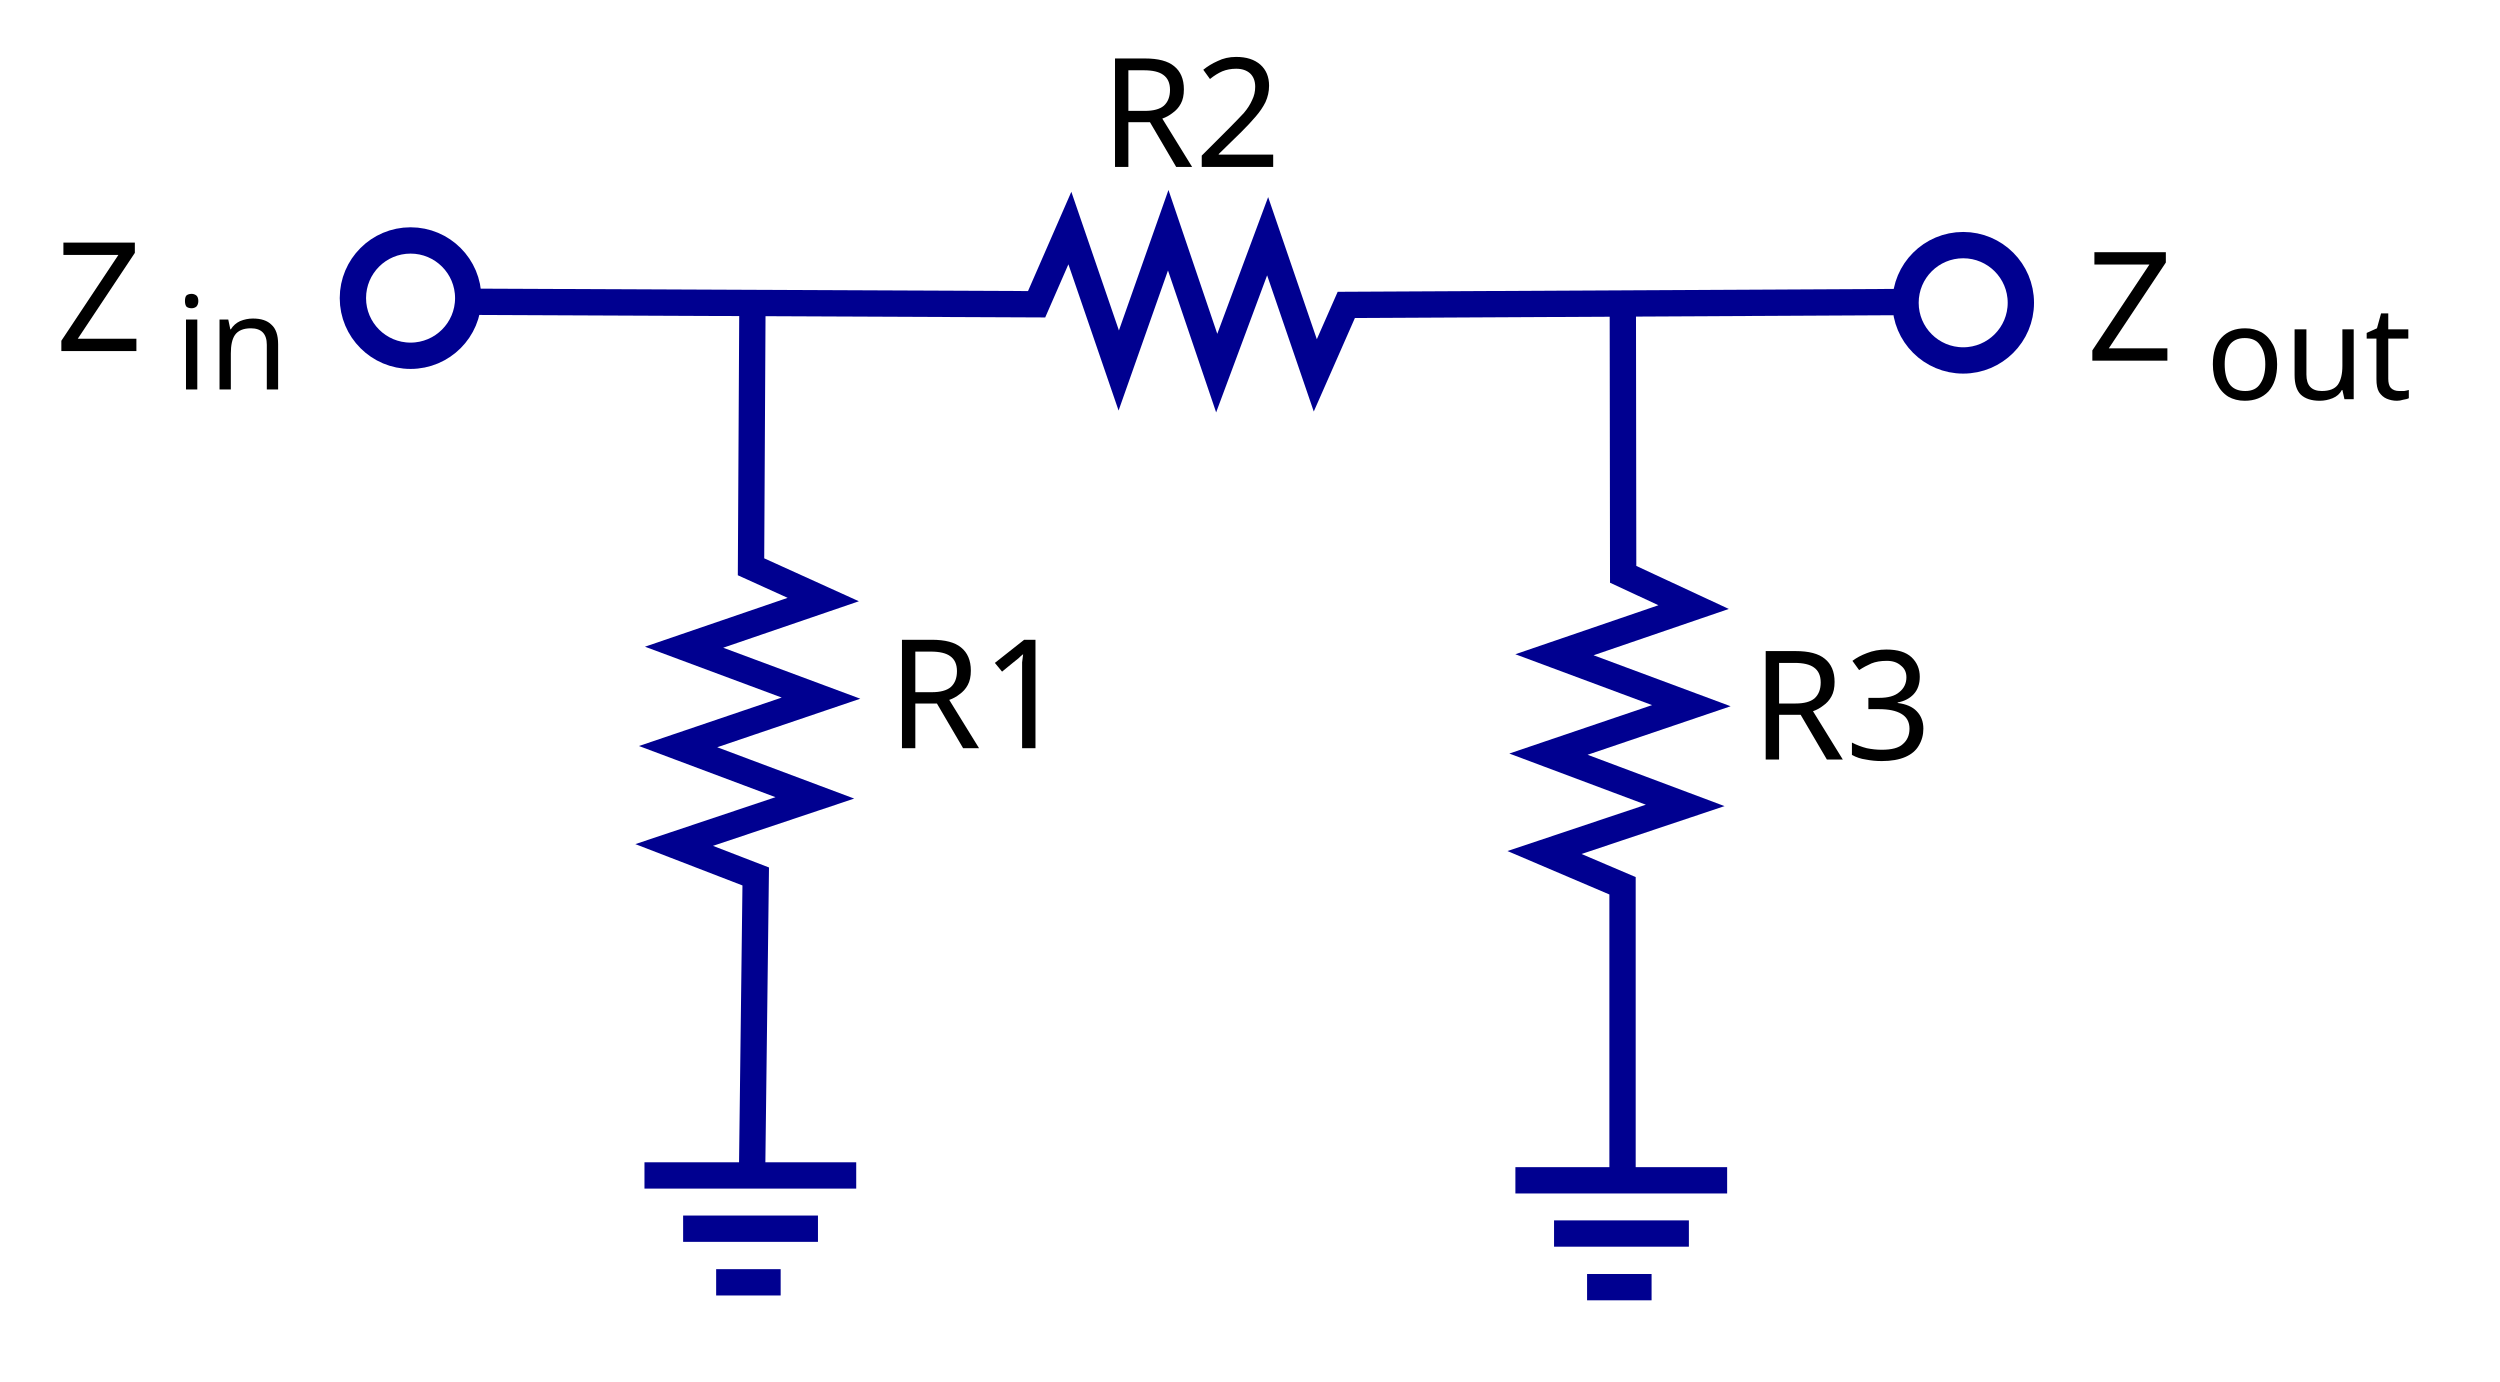
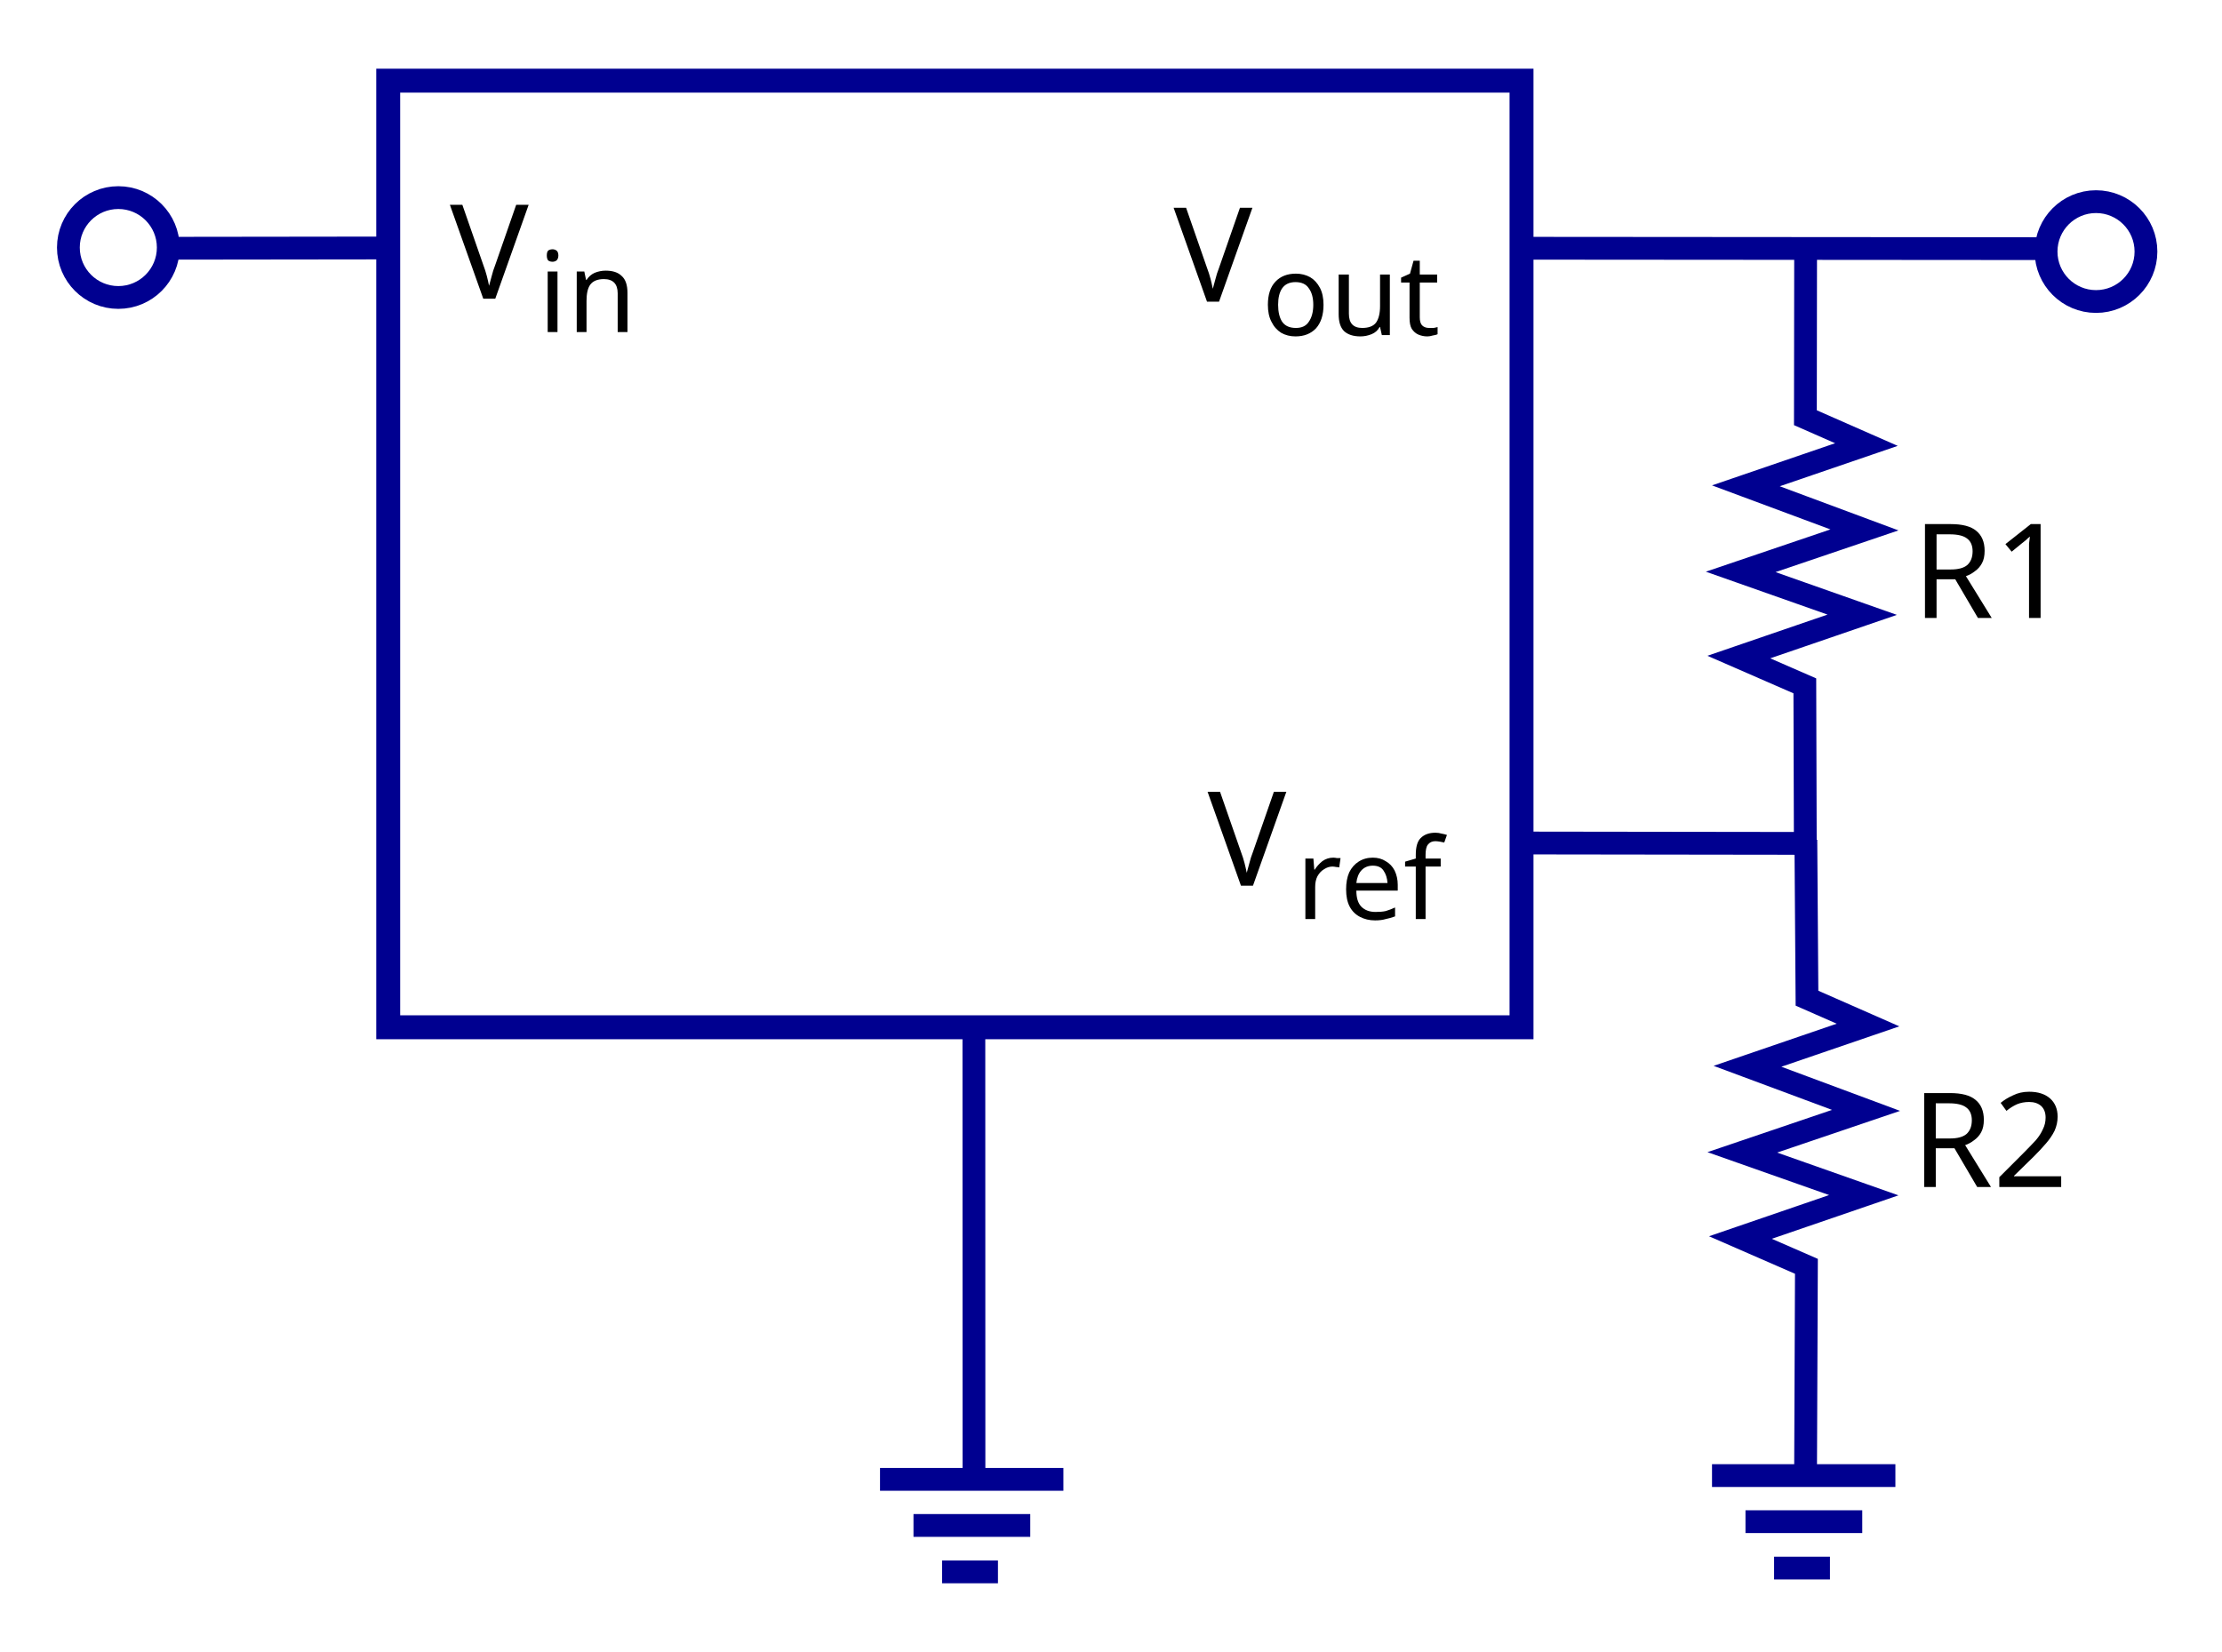
- <svg xmlns="http://www.w3.org/2000/svg" width="76mm" height="42mm" viewBox="0 0 76 42" version="1.1" id="svg8">
+ <svg xmlns="http://www.w3.org/2000/svg" width="78mm" height="58mm" viewBox="0 0 78 57.177" version="1.1" id="svg8">
  <defs id="defs2" />
-   <g id="layer1" transform="translate(-14.71698,-94.40251)">
-     <path style="fill:none;stroke:#000090;stroke-width:0.8;stroke-linecap:butt;stroke-linejoin:miter;stroke-miterlimit:4;stroke-dasharray:none;stroke-opacity:1" d="m 37.592,103.418 -0.044,8.215 2.196,0.996 -4.231,1.449 4.162,1.548 -4.344,1.474 4.157,1.558 -4.277,1.432 2.48,0.957 -0.108,8.782" id="path858" />
-     <path style="fill:#000090;fill-opacity:1;stroke:#000090;stroke-width:0.8;stroke-linecap:butt;stroke-linejoin:miter;stroke-miterlimit:4;stroke-dasharray:none;stroke-opacity:1" d="m 34.309,130.136 h 6.437" id="path892" />
-     <path style="fill:#000090;fill-opacity:1;stroke:#000090;stroke-width:0.8;stroke-linecap:butt;stroke-linejoin:miter;stroke-miterlimit:4;stroke-dasharray:none;stroke-opacity:1" d="m 35.484,131.755 h 4.099" id="path892-3" />
-     <path style="fill:#000090;fill-opacity:1;stroke:#000090;stroke-width:0.8;stroke-linecap:butt;stroke-linejoin:miter;stroke-miterlimit:4;stroke-dasharray:none;stroke-opacity:1" d="m 36.488,133.385 h 1.961" id="path892-3-5" />
-     <text xml:space="preserve" style="font-style:normal;font-weight:normal;font-size:4.614px;line-height:1.25;font-family:sans-serif;letter-spacing:0px;word-spacing:0px;fill:#000000;fill-opacity:1;stroke:none;stroke-width:0.115" x="48.161" y="99.477" id="text941-6">
-       <tspan id="tspan939-2" x="48.161" y="99.477" style="stroke-width:0.115">R2</tspan>
+   <g id="layer1" transform="translate(-1.848294,-95.60466)">
+     <path style="fill:none;stroke:#000090;stroke-width:0.8;stroke-linecap:butt;stroke-linejoin:miter;stroke-miterlimit:4;stroke-dasharray:none;stroke-opacity:1" d="m 55.031,124.79 10.448,0.014" id="path875" />
+     <path style="fill:#000090;fill-opacity:1;stroke:#000090;stroke-width:0.8;stroke-linecap:butt;stroke-linejoin:miter;stroke-miterlimit:4;stroke-dasharray:none;stroke-opacity:1" d="m 61.946,147 h 6.437" id="path892" />
+     <path style="fill:#000090;fill-opacity:1;stroke:#000090;stroke-width:0.8;stroke-linecap:butt;stroke-linejoin:miter;stroke-miterlimit:4;stroke-dasharray:none;stroke-opacity:1" d="m 63.121,148.618 h 4.099" id="path892-3" />
+     <path style="fill:#000090;fill-opacity:1;stroke:#000090;stroke-width:0.8;stroke-linecap:butt;stroke-linejoin:miter;stroke-miterlimit:4;stroke-dasharray:none;stroke-opacity:1" d="m 64.125,150.248 h 1.961" id="path892-3-5" />
+     <text xml:space="preserve" style="font-style:normal;font-weight:normal;font-size:4.614px;line-height:1.25;font-family:sans-serif;letter-spacing:0px;word-spacing:0px;fill:#000000;fill-opacity:1;stroke:none;stroke-width:0.115" x="68.942" y="136.865" id="text941">
+       <tspan id="tspan939" x="68.942" y="136.865" style="stroke-width:0.115">R2</tspan>
+       <tspan x="68.942" y="142.632" id="tspan961" />
    </text>
-     <text xml:space="preserve" style="font-style:normal;font-weight:normal;font-size:4.614px;line-height:1.25;font-family:sans-serif;letter-spacing:0px;word-spacing:0px;fill:#000000;fill-opacity:1;stroke:none;stroke-width:0.115" x="78.153" y="105.367" id="text941-9">
-       <tspan id="tspan939-1" x="78.153" y="105.367" style="stroke-width:0.115">Z</tspan>
-       <tspan x="78.153" y="111.134" id="tspan961-2" />
+     <text xml:space="preserve" style="font-style:normal;font-weight:normal;font-size:4.614px;line-height:1.25;font-family:sans-serif;letter-spacing:0px;word-spacing:0px;fill:#000000;fill-opacity:1;stroke:none;stroke-width:0.115" x="68.968" y="116.889" id="text941-6">
+       <tspan id="tspan939-2" x="68.968" y="116.889" style="stroke-width:0.115">R1</tspan>
+     </text>
+     <text xml:space="preserve" style="font-style:normal;font-weight:normal;font-size:4.614px;line-height:1.25;font-family:sans-serif;letter-spacing:0px;word-spacing:0px;fill:#000000;fill-opacity:1;stroke:none;stroke-width:0.115" x="43.047" y="105.785" id="text941-9">
+       <tspan id="tspan939-1" x="43.047" y="105.785" style="stroke-width:0.115">V</tspan>
+       <tspan x="43.047" y="111.552" id="tspan961-2" />
    </text>
    <text xml:space="preserve" style="font-style:normal;font-weight:normal;font-size:10.583px;line-height:1.25;font-family:sans-serif;letter-spacing:0px;word-spacing:0px;fill:#000000;fill-opacity:1;stroke:none;stroke-width:0.265" x="85.423" y="114.532" id="text986" />
-     <text xml:space="preserve" style="font-style:normal;font-weight:normal;font-size:3.95px;line-height:1.25;font-family:sans-serif;letter-spacing:0px;word-spacing:0px;fill:#000000;fill-opacity:1;stroke:none;stroke-width:0.099" x="81.771" y="106.538" id="text941-9-7">
-       <tspan id="tspan939-1-0" x="81.771" y="106.538" style="stroke-width:0.099">out</tspan>
-       <tspan x="81.771" y="111.475" id="tspan961-2-9" />
+     <text xml:space="preserve" style="font-style:normal;font-weight:normal;font-size:3.95px;line-height:1.25;font-family:sans-serif;letter-spacing:0px;word-spacing:0px;fill:#000000;fill-opacity:1;stroke:none;stroke-width:0.099" x="46.136" y="106.957" id="text941-9-7">
+       <tspan id="tspan939-1-0" x="46.136" y="106.957" style="stroke-width:0.099">out</tspan>
+       <tspan x="46.136" y="111.894" id="tspan961-2-9" />
    </text>
-     <text xml:space="preserve" style="font-style:normal;font-weight:normal;font-size:4.614px;line-height:1.25;font-family:sans-serif;letter-spacing:0px;word-spacing:0px;fill:#000000;fill-opacity:1;stroke:none;stroke-width:0.115" x="16.409" y="105.072" id="text941-9-3">
-       <tspan id="tspan939-1-6" x="16.409" y="105.072" style="stroke-width:0.115">Z</tspan>
-       <tspan x="16.409" y="110.839" id="tspan961-2-0" />
+     <text xml:space="preserve" style="font-style:normal;font-weight:normal;font-size:4.614px;line-height:1.25;font-family:sans-serif;letter-spacing:0px;word-spacing:0px;fill:#000000;fill-opacity:1;stroke:none;stroke-width:0.115" x="17.641" y="105.679" id="text941-9-3">
+       <tspan id="tspan939-1-6" x="17.641" y="105.679" style="stroke-width:0.115">V</tspan>
+       <tspan x="17.641" y="111.447" id="tspan961-2-0" />
    </text>
-     <text xml:space="preserve" style="font-style:normal;font-weight:normal;font-size:3.95px;line-height:1.25;font-family:sans-serif;letter-spacing:0px;word-spacing:0px;fill:#000000;fill-opacity:1;stroke:none;stroke-width:0.099" x="20.027" y="106.244" id="text941-9-7-6">
-       <tspan id="tspan939-1-0-2" x="20.027" y="106.244" style="stroke-width:0.099">in</tspan>
-       <tspan x="20.027" y="111.181" id="tspan1041" />
-       <tspan x="20.027" y="116.117" id="tspan961-2-9-6" />
+     <text xml:space="preserve" style="font-style:normal;font-weight:normal;font-size:3.95px;line-height:1.25;font-family:sans-serif;letter-spacing:0px;word-spacing:0px;fill:#000000;fill-opacity:1;stroke:none;stroke-width:0.099" x="20.73" y="106.851" id="text941-9-7-6">
+       <tspan id="tspan939-1-0-2" x="20.73" y="106.851" style="stroke-width:0.099">in</tspan>
+       <tspan x="20.73" y="111.788" id="tspan1041" />
+       <tspan x="20.73" y="116.725" id="tspan961-2-9-6" />
    </text>
-     <text xml:space="preserve" style="font-style:normal;font-weight:normal;font-size:4.614px;line-height:1.25;font-family:sans-serif;letter-spacing:0px;word-spacing:0px;fill:#000000;fill-opacity:1;stroke:none;stroke-width:0.115" x="41.683" y="117.148" id="text941-9-3-1">
-       <tspan id="tspan939-1-6-8" x="41.683" y="117.148" style="stroke-width:0.115">R1</tspan>
-       <tspan x="41.683" y="122.915" id="tspan961-2-0-7" />
+     <path style="fill:none;stroke:#000090;stroke-width:0.8;stroke-linecap:butt;stroke-linejoin:miter;stroke-miterlimit:4;stroke-dasharray:none;stroke-opacity:1" d="m 65.232,103.827 -0.008,6.032 2.142,0.942 -4.231,1.449 4.162,1.548 -4.344,1.474 4.265,1.504 -4.331,1.486 2.317,1.011 0.018,5.924" id="path195" />
+     <path style="fill:none;stroke:#000090;stroke-width:0.8;stroke-linecap:butt;stroke-linejoin:miter;stroke-miterlimit:4;stroke-dasharray:none;stroke-opacity:1" d="m 65.24,124.679 0.04,5.56 2.142,0.942 -4.231,1.449 4.162,1.548 -4.344,1.474 4.265,1.504 -4.331,1.486 2.317,1.011 -0.029,7.011" id="path199" />
+     <rect style="fill:none;fill-rule:evenodd;stroke:#000090;stroke-width:0.84;stroke-miterlimit:4;stroke-dasharray:none;stroke-opacity:1" id="rect237" width="39.783" height="33.235" x="15.476" y="98.025" />
+     <path style="fill:none;stroke:#000090;stroke-width:0.8;stroke-linecap:butt;stroke-linejoin:miter;stroke-miterlimit:4;stroke-dasharray:none;stroke-opacity:1" d="m 55.078,103.909 18.575,0.014" id="path1062" />
+     <path style="fill:none;stroke:#000090;stroke-width:0.8;stroke-linecap:butt;stroke-linejoin:miter;stroke-miterlimit:4;stroke-dasharray:none;stroke-opacity:1" d="m 7.776,103.909 8.039,-0.01" id="path1064" />
+     <text xml:space="preserve" style="font-style:normal;font-weight:normal;font-size:4.614px;line-height:1.25;font-family:sans-serif;letter-spacing:0px;word-spacing:0px;fill:#000000;fill-opacity:1;stroke:none;stroke-width:0.115" x="44.238" y="126.29" id="text1070">
+       <tspan id="tspan1066" x="44.238" y="126.29" style="stroke-width:0.115">V</tspan>
+       <tspan x="44.238" y="132.057" id="tspan1068" />
    </text>
-     <text xml:space="preserve" style="font-style:normal;font-weight:normal;font-size:3.95px;line-height:1.25;font-family:sans-serif;letter-spacing:0px;word-spacing:0px;fill:#000000;fill-opacity:1;stroke:none;stroke-width:0.099" x="43.513" y="116.592" id="text941-9-7-6-9" />
-     <text xml:space="preserve" style="font-style:normal;font-weight:normal;font-size:4.614px;line-height:1.25;font-family:sans-serif;letter-spacing:0px;word-spacing:0px;fill:#000000;fill-opacity:1;stroke:none;stroke-width:0.115" x="67.942" y="117.492" id="text941-9-3-1-3">
-       <tspan id="tspan939-1-6-8-7" x="67.942" y="117.492" style="stroke-width:0.115">R3</tspan>
-       <tspan x="67.942" y="123.26" id="tspan961-2-0-7-5" />
+     <text xml:space="preserve" style="font-style:normal;font-weight:normal;font-size:3.95px;line-height:1.25;font-family:sans-serif;letter-spacing:0px;word-spacing:0px;fill:#000000;fill-opacity:1;stroke:none;stroke-width:0.099" x="47.327" y="127.462" id="text1076">
+       <tspan id="tspan1072" x="47.327" y="127.462" style="stroke-width:0.099">ref</tspan>
+       <tspan x="47.327" y="132.399" id="tspan1074" />
    </text>
-     <text xml:space="preserve" style="font-style:normal;font-weight:normal;font-size:3.95px;line-height:1.25;font-family:sans-serif;letter-spacing:0px;word-spacing:0px;fill:#000000;fill-opacity:1;stroke:none;stroke-width:0.099" x="56.977" y="116.558" id="text941-9-7-6-9-9" />
-     <path style="fill:#000090;fill-opacity:1;stroke:#000090;stroke-width:0.8;stroke-linecap:butt;stroke-linejoin:miter;stroke-miterlimit:4;stroke-dasharray:none;stroke-opacity:1" d="m 60.785,130.284 h 6.437" id="path892-36" />
-     <path style="fill:#000090;fill-opacity:1;stroke:#000090;stroke-width:0.8;stroke-linecap:butt;stroke-linejoin:miter;stroke-miterlimit:4;stroke-dasharray:none;stroke-opacity:1" d="m 61.96,131.902 h 4.099" id="path892-3-7" />
-     <path style="fill:#000090;fill-opacity:1;stroke:#000090;stroke-width:0.8;stroke-linecap:butt;stroke-linejoin:miter;stroke-miterlimit:4;stroke-dasharray:none;stroke-opacity:1" d="M 62.964,133.532 H 64.925" id="path892-3-5-5" />
-     <path style="fill:none;stroke:#000090;stroke-width:0.8;stroke-linecap:butt;stroke-linejoin:miter;stroke-miterlimit:4;stroke-dasharray:none;stroke-opacity:1" d="m 64.051,103.647 0.01,8.215 2.142,0.996 -4.231,1.449 4.162,1.548 -4.344,1.474 4.157,1.558 -4.277,1.432 2.372,1.011 v 8.728" id="path58" />
-     <path style="fill:none;stroke:#000090;stroke-width:0.8;stroke-linecap:butt;stroke-linejoin:miter;stroke-miterlimit:4;stroke-dasharray:none;stroke-opacity:1" d="m 72.401,103.585 -16.757,0.087 -0.942,2.142 -1.449,-4.231 -1.548,4.162 -1.474,-4.344 -1.504,4.265 -1.486,-4.331 -1.011,2.317 -17.216,-0.076" id="path60" />
+     <path style="fill:#000090;fill-opacity:1;stroke:#000090;stroke-width:0.8;stroke-linecap:butt;stroke-linejoin:miter;stroke-miterlimit:4;stroke-dasharray:none;stroke-opacity:1" d="m 32.74,147.133 h 6.437" id="path1078" />
+     <path style="fill:#000090;fill-opacity:1;stroke:#000090;stroke-width:0.8;stroke-linecap:butt;stroke-linejoin:miter;stroke-miterlimit:4;stroke-dasharray:none;stroke-opacity:1" d="m 33.915,148.751 h 4.099" id="path1080" />
+     <path style="fill:#000090;fill-opacity:1;stroke:#000090;stroke-width:0.8;stroke-linecap:butt;stroke-linejoin:miter;stroke-miterlimit:4;stroke-dasharray:none;stroke-opacity:1" d="m 34.919,150.381 h 1.961" id="path1082" />
+     <path style="fill:none;stroke:#000090;stroke-width:0.8;stroke-linecap:butt;stroke-linejoin:miter;stroke-miterlimit:4;stroke-dasharray:none;stroke-opacity:1" d="m 36.038,146.879 -0.003,-15.835" id="path1084" />
  </g>
-   <g id="layer2" transform="translate(-14.71698,-94.40251)">
-     <circle style="fill:none;fill-opacity:1;stroke:#000090;stroke-width:0.8;stroke-miterlimit:4;stroke-dasharray:none;stroke-opacity:1" id="path827" cx="74.398" cy="103.607" r="1.753" />
-     <circle style="fill:none;fill-opacity:1;stroke:#000090;stroke-width:0.8;stroke-miterlimit:4;stroke-dasharray:none;stroke-opacity:1" id="path827-3" cx="27.198" cy="103.465" r="1.753" />
+   <g id="layer2" transform="translate(-1.848294,-95.60466)">
+     <circle style="fill:none;fill-opacity:1;stroke:#000090;stroke-width:0.8;stroke-miterlimit:4;stroke-dasharray:none;stroke-opacity:1" id="path827" cx="75.426" cy="104.026" r="1.753" />
+     <circle style="fill:none;fill-opacity:1;stroke:#000090;stroke-width:0.8;stroke-miterlimit:4;stroke-dasharray:none;stroke-opacity:1" id="path827-3" cx="6.002" cy="103.884" r="1.753" />
  </g>
</svg>
